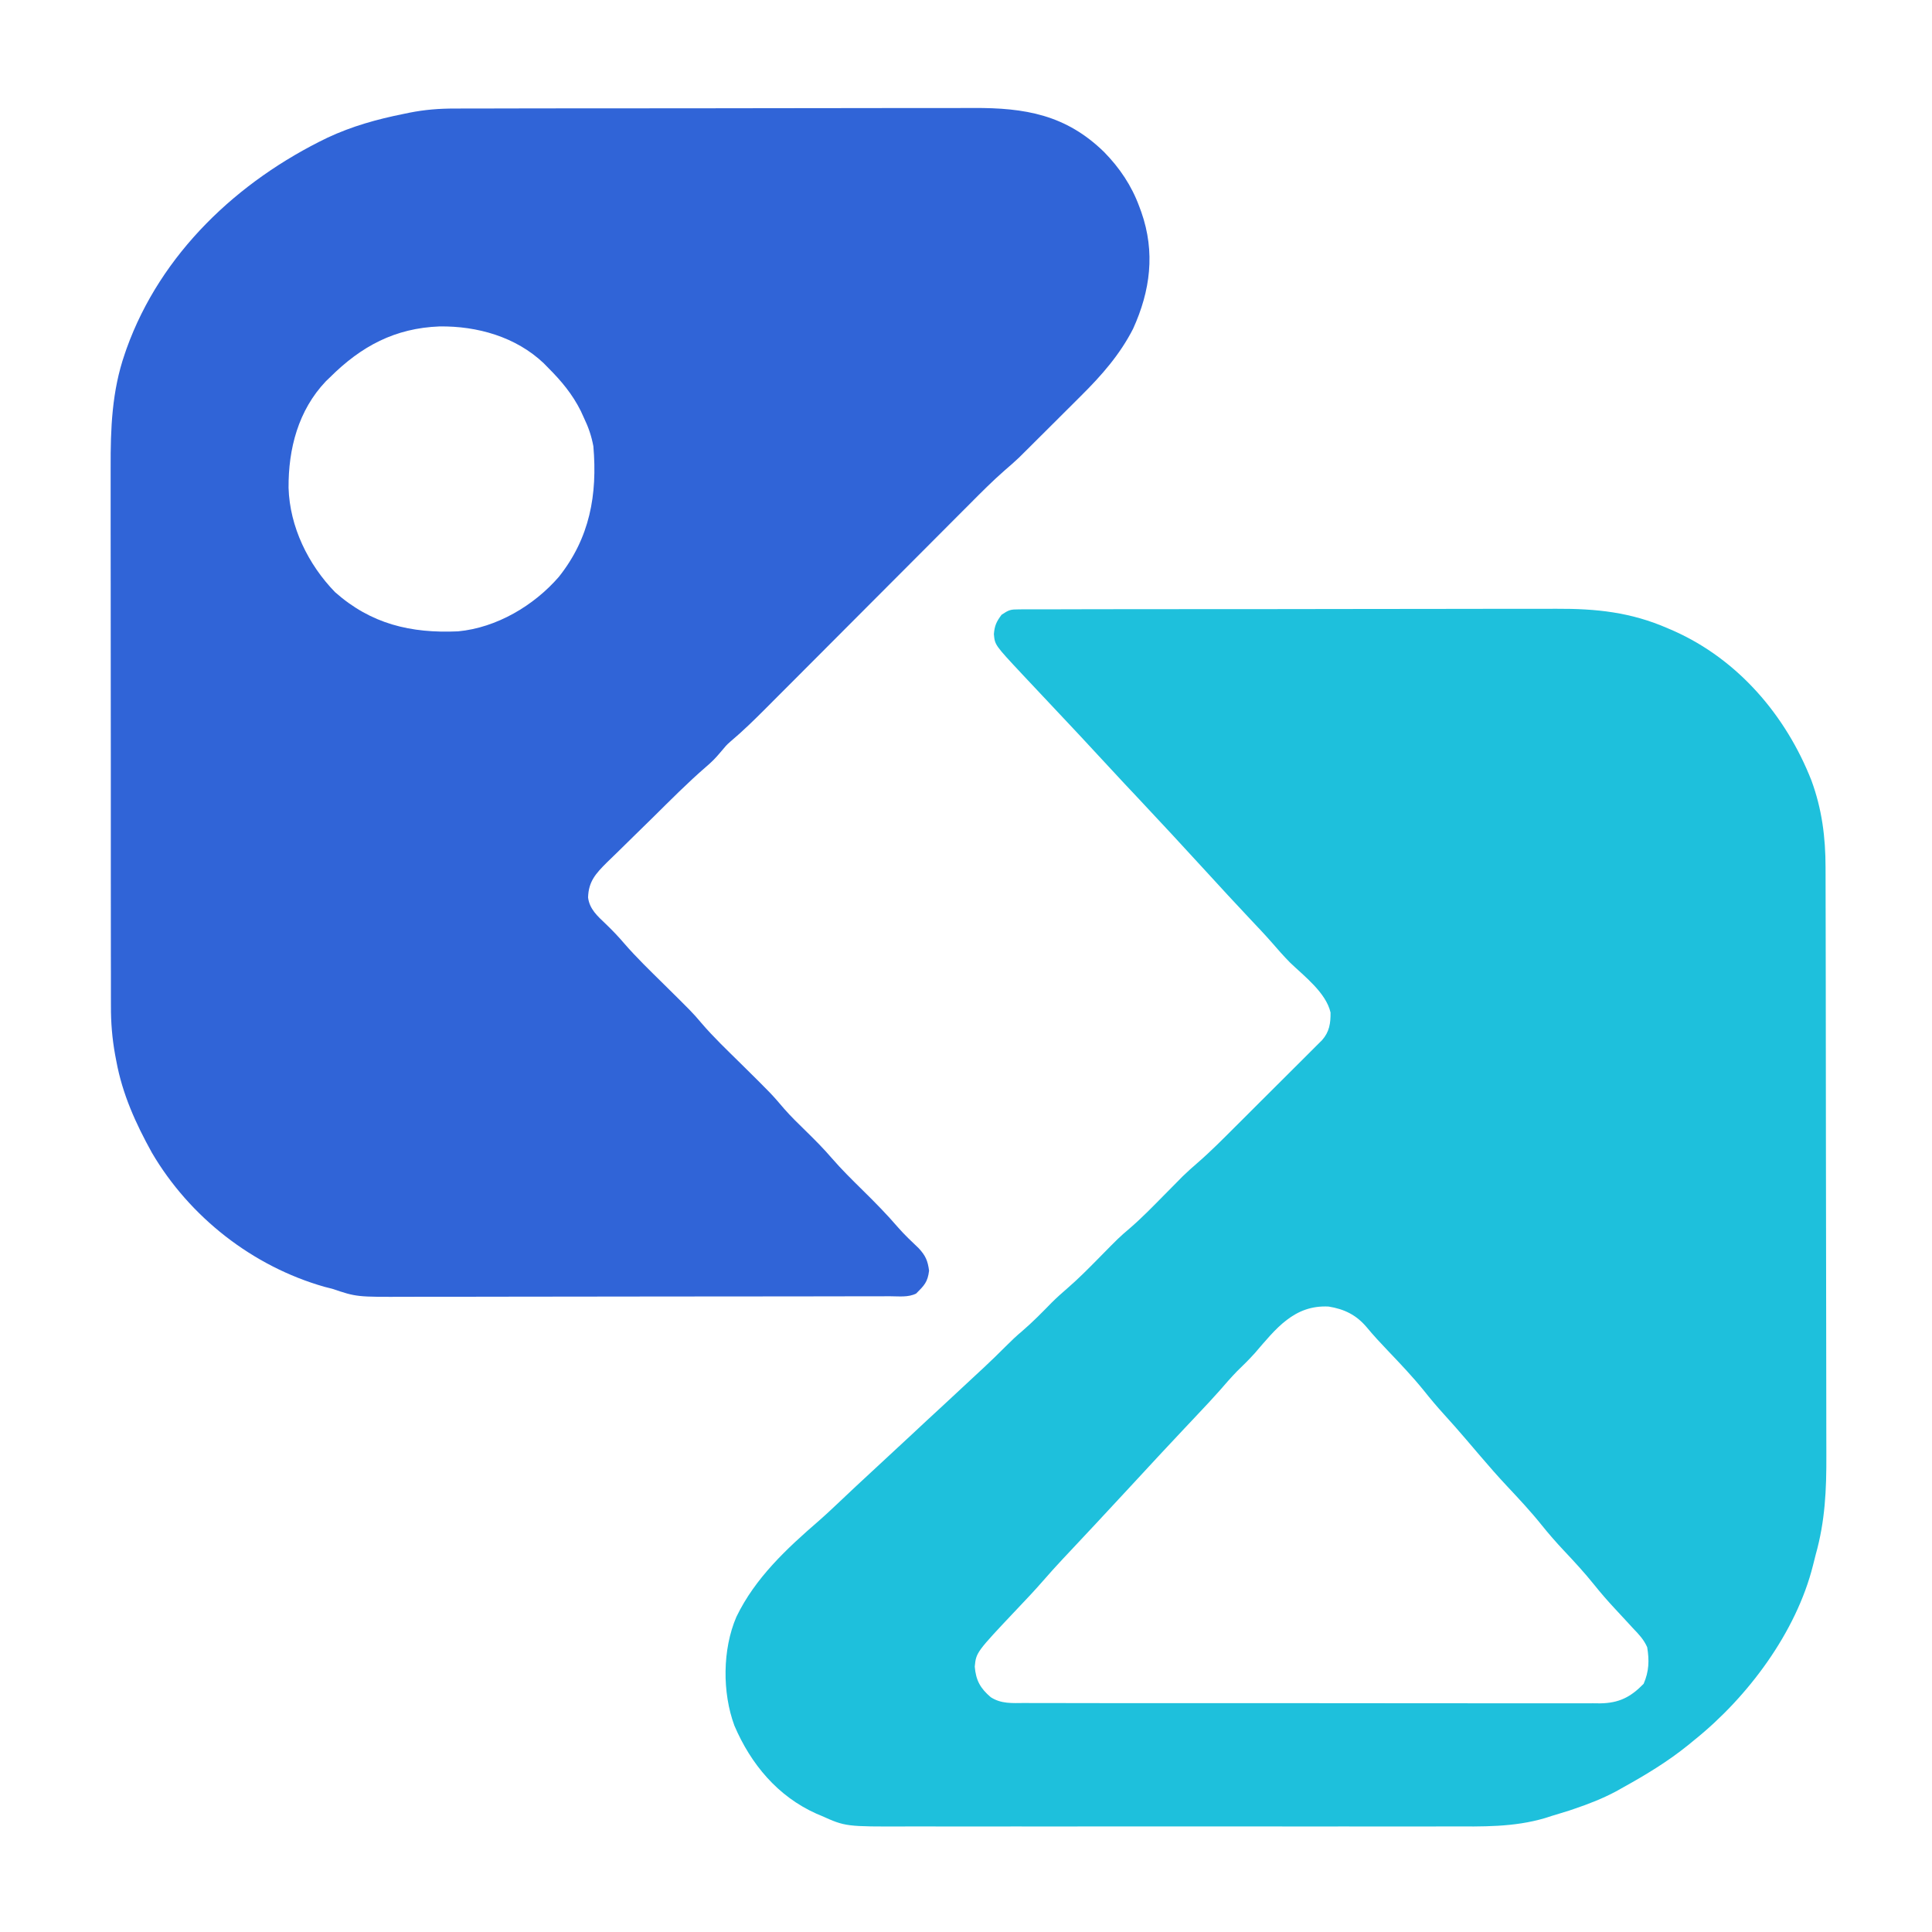
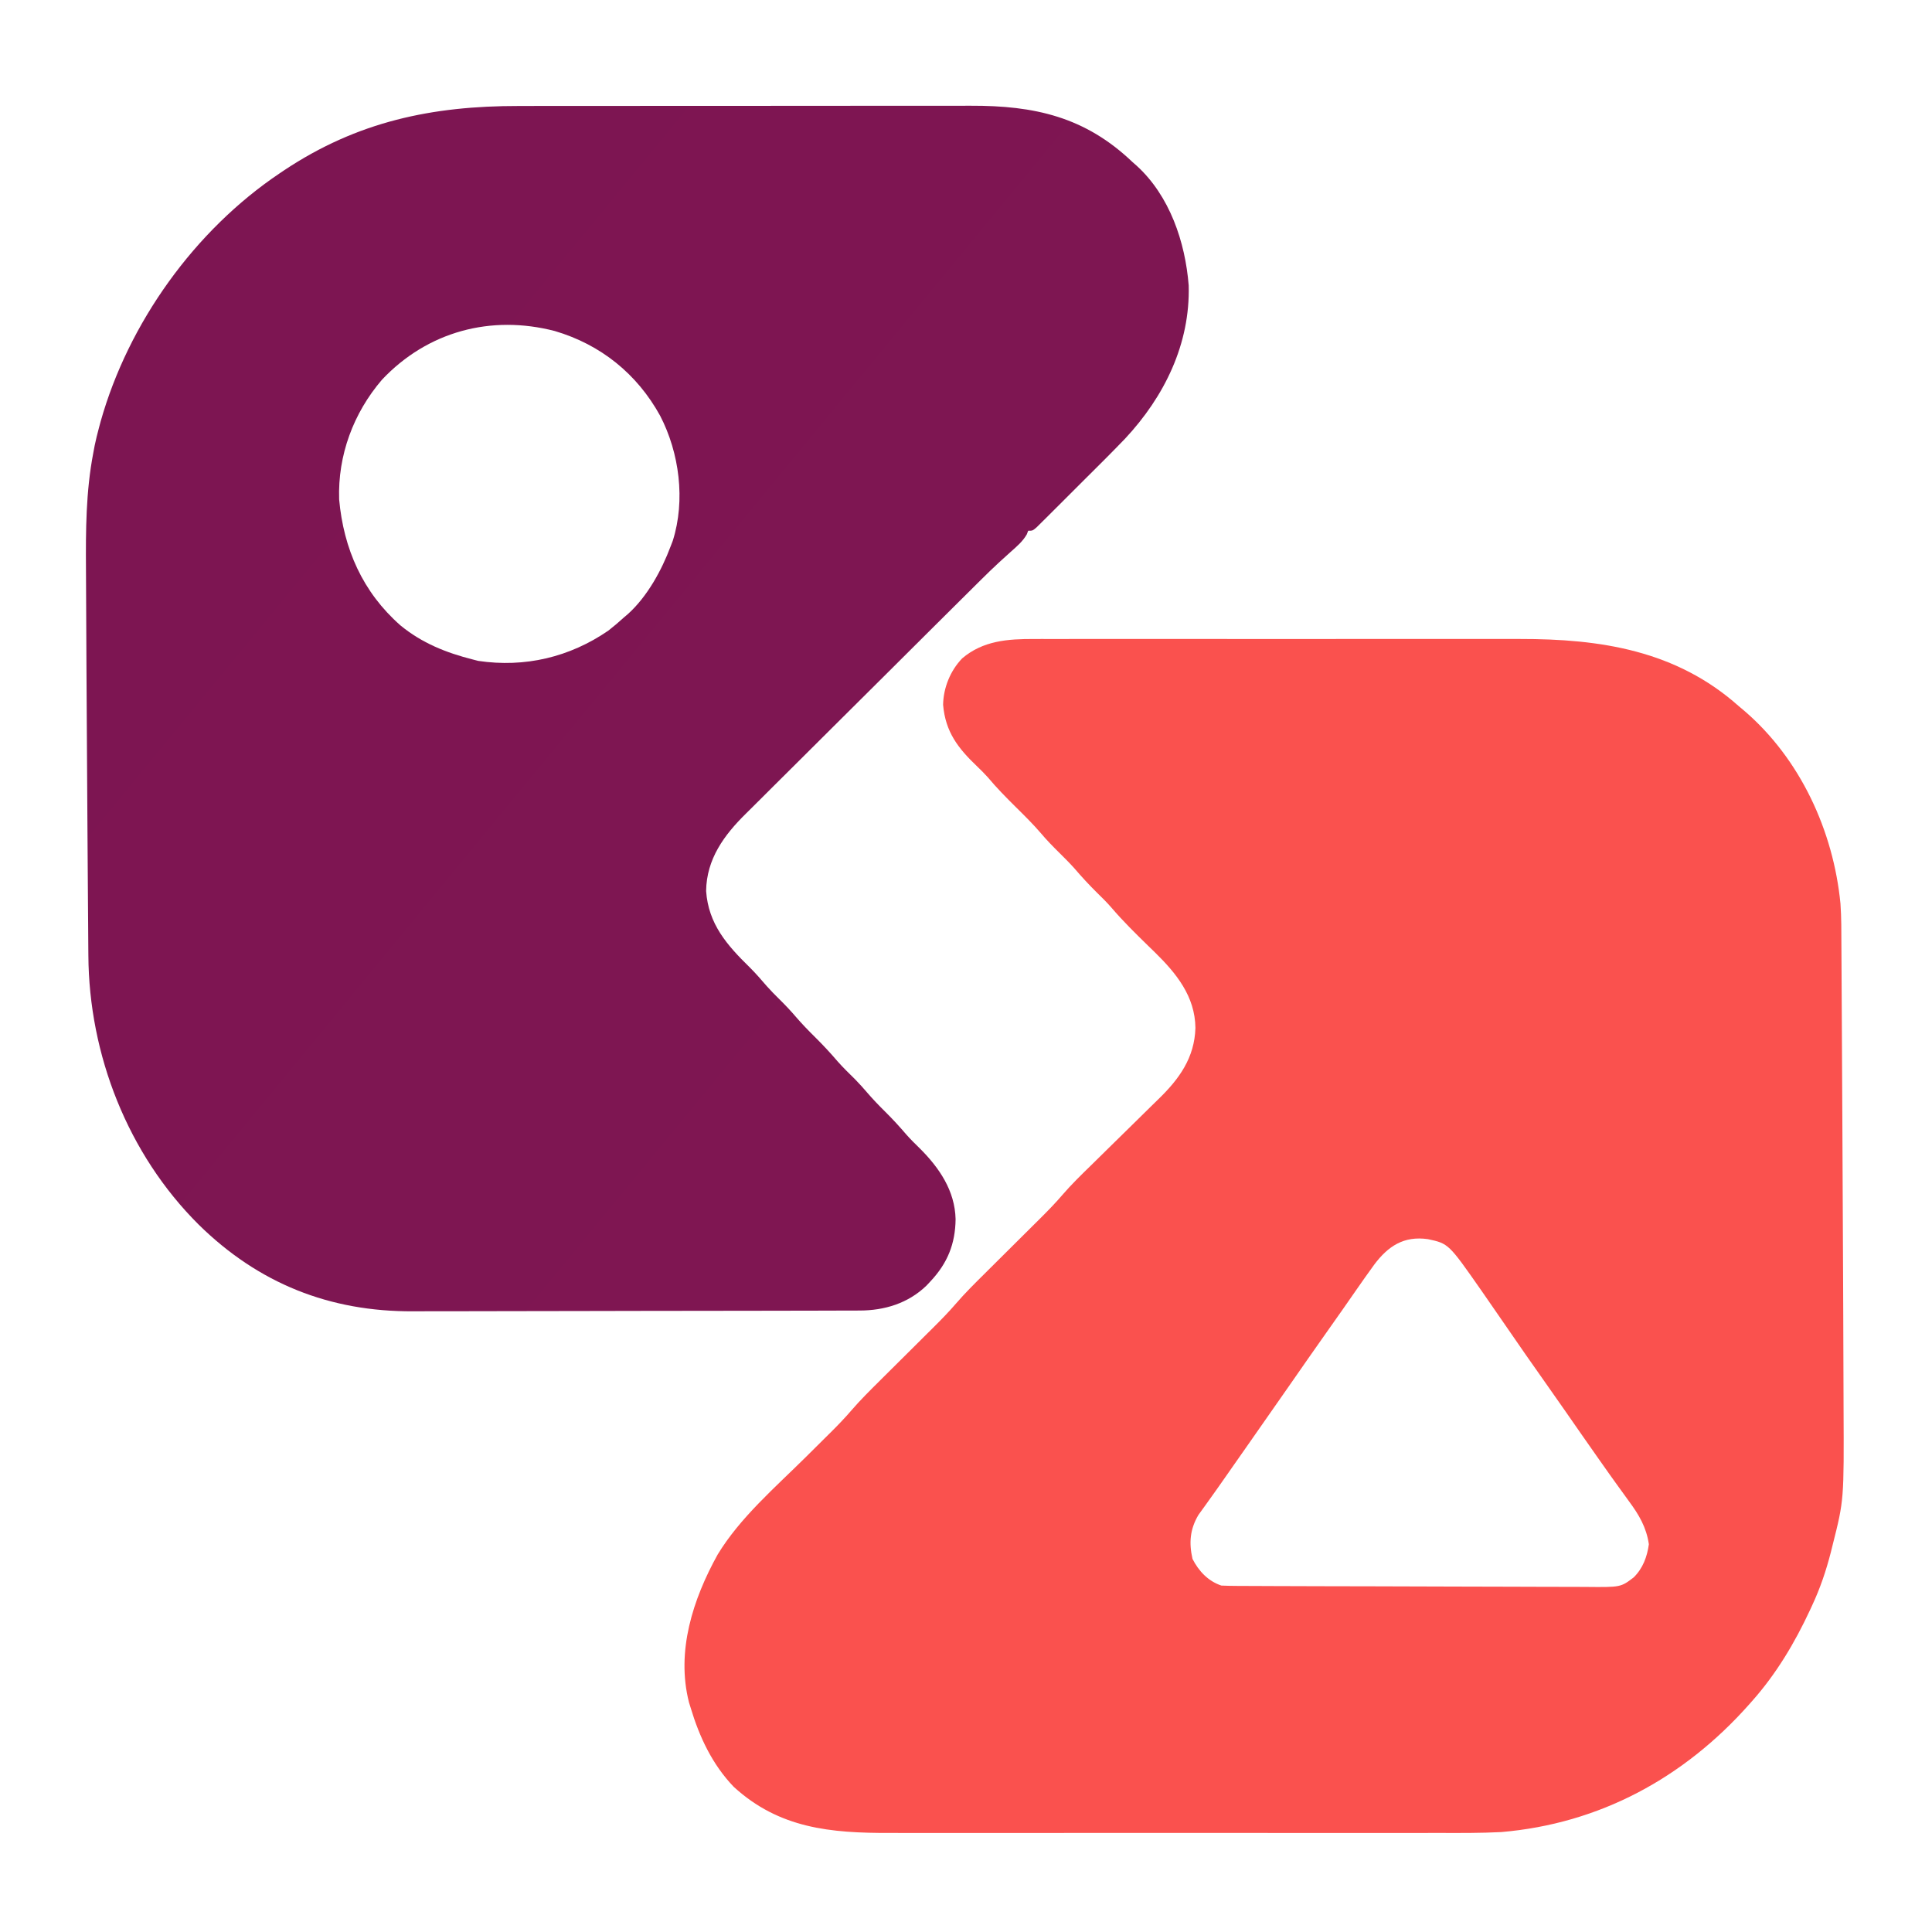
- <svg xmlns="http://www.w3.org/2000/svg" viewBox="220 200 814 814">
-   <path d="M0 0 C0.51 -0 0.51 -0 3.09 -0.01 C6.48 -0.03 9.87 -0.02 13.26 -0.02 C15.7 -0.03 18.14 -0.04 20.58 -0.04 C26.51 -0.06 32.43 -0.07 38.36 -0.07 C43.18 -0.07 48 -0.07 52.82 -0.08 C66.52 -0.1 80.22 -0.1 93.92 -0.1 C94.66 -0.1 95.39 -0.1 96.15 -0.1 C96.52 -0.1 96.52 -0.1 98.39 -0.1 C110.34 -0.1 122.29 -0.12 134.25 -0.15 C146.55 -0.18 158.85 -0.19 171.15 -0.19 C178.05 -0.19 184.94 -0.2 191.84 -0.22 C198.32 -0.24 204.81 -0.24 211.3 -0.22 C213.67 -0.22 216.04 -0.22 218.42 -0.24 C240.13 -0.34 257.35 2.58 273.48 18.33 C280.03 25.02 285.05 32.48 288.28 41.27 C288.57 42.04 288.85 42.82 289.15 43.62 C295.09 60.57 292.96 76.78 285.67 92.81 C280.1 103.71 272.34 112.52 263.69 121.09 C262.9 121.88 262.1 122.67 261.29 123.49 C259.63 125.14 257.97 126.8 256.31 128.45 C253.78 130.95 251.26 133.47 248.75 135.99 C247.12 137.61 245.5 139.22 243.87 140.84 C243.13 141.58 242.39 142.33 241.62 143.09 C240.91 143.8 240.19 144.51 239.46 145.23 C238.84 145.85 238.23 146.46 237.59 147.09 C235.66 148.91 233.69 150.64 231.67 152.37 C226.5 156.88 221.69 161.73 216.86 166.59 C215.84 167.61 214.82 168.64 213.79 169.66 C211.6 171.85 209.42 174.05 207.23 176.24 C203.77 179.71 200.31 183.19 196.84 186.66 C189.48 194.02 182.13 201.4 174.78 208.77 C166.84 216.73 158.9 224.69 150.96 232.65 C147.52 236.09 144.08 239.54 140.65 242.98 C138.5 245.13 136.36 247.28 134.21 249.43 C133.22 250.42 132.24 251.41 131.25 252.4 C126.29 257.39 121.3 262.27 115.91 266.81 C114.28 268.27 114.28 268.27 111.78 271.27 C109.82 273.62 108.08 275.38 105.77 277.33 C98 284.05 90.77 291.37 83.46 298.59 C80.89 301.13 78.31 303.66 75.72 306.17 C73.18 308.63 70.66 311.1 68.16 313.59 C66.75 314.98 65.32 316.35 63.9 317.72 C59.26 322.37 56.25 325.65 56.05 332.39 C56.65 337.33 60.09 340.29 63.53 343.58 C66.27 346.21 68.84 348.89 71.3 351.78 C76.47 357.75 82.16 363.22 87.78 368.77 C100.03 380.87 100.03 380.87 103.75 385.24 C108.88 391.26 114.65 396.71 120.28 402.27 C133.39 415.22 133.39 415.22 138.71 421.47 C141.57 424.74 144.68 427.74 147.78 430.77 C151.54 434.45 155.22 438.14 158.66 442.14 C162.79 446.93 167.28 451.33 171.78 455.77 C176.97 460.87 182.01 466 186.75 471.52 C189.44 474.59 192.41 477.37 195.36 480.19 C198.23 483.29 199.18 485.45 199.72 489.64 C199.14 494.45 197.67 495.88 194.28 499.27 C190.89 500.96 187.04 500.41 183.31 500.41 C182.37 500.41 181.43 500.41 180.46 500.42 C177.29 500.43 174.12 500.43 170.95 500.43 C168.68 500.43 166.41 500.44 164.15 500.44 C157.97 500.46 151.8 500.46 145.63 500.47 C141.77 500.47 137.91 500.47 134.05 500.48 C123.36 500.49 112.68 500.5 101.99 500.5 C101.65 500.51 101.65 500.51 99.92 500.51 C99.23 500.51 98.54 500.51 97.84 500.51 C96.45 500.51 95.06 500.51 93.67 500.51 C92.98 500.51 92.29 500.51 91.58 500.51 C80.43 500.51 69.27 500.53 58.12 500.55 C46.66 500.58 35.2 500.59 23.74 500.59 C17.31 500.59 10.88 500.6 4.45 500.62 C-1.6 500.63 -7.66 500.63 -13.71 500.63 C-15.93 500.62 -18.15 500.63 -20.36 500.64 C-41.46 500.73 -41.46 500.73 -51.72 497.27 C-52.27 497.13 -52.27 497.13 -55.07 496.42 C-85.29 487.8 -111.84 467.03 -127.74 439.9 C-134.6 427.48 -140.14 415.29 -142.72 401.27 C-142.8 400.83 -142.8 400.83 -143.22 398.65 C-144.47 391.72 -145.01 385.1 -144.98 378.07 C-144.98 377.01 -144.99 375.95 -144.99 374.86 C-145 371.34 -145 367.82 -144.99 364.31 C-145 361.77 -145 359.24 -145.01 356.7 C-145.02 350.55 -145.02 344.4 -145.02 338.24 C-145.02 333.24 -145.02 328.23 -145.03 323.22 C-145.03 322.51 -145.03 321.79 -145.03 321.06 C-145.03 319.6 -145.03 318.15 -145.03 316.7 C-145.04 303.09 -145.04 289.49 -145.03 275.89 C-145.03 263.48 -145.04 251.07 -145.06 238.66 C-145.08 225.88 -145.09 213.1 -145.08 200.33 C-145.08 193.17 -145.08 186.01 -145.1 178.85 C-145.11 172.11 -145.11 165.37 -145.1 158.64 C-145.09 156.17 -145.1 153.71 -145.1 151.25 C-145.16 134.87 -144.58 119.04 -139.16 103.39 C-138.91 102.66 -138.66 101.93 -138.4 101.18 C-123.99 61.02 -91.53 30.48 -53.72 12.27 C-43.39 7.44 -32.87 4.51 -21.72 2.27 C-20.91 2.1 -20.11 1.93 -19.27 1.76 C-12.78 0.47 -6.61 -0.02 0 0 Z M-52.72 113.27 C-53.27 113.79 -53.82 114.32 -54.39 114.87 C-66.07 127.12 -70.26 143.41 -70.14 159.84 C-69.64 176.2 -61.91 192.07 -50.55 203.76 C-35.39 217.19 -18.66 221.16 1.28 220.27 C17.51 218.74 33.18 209.47 43.72 197.33 C56.79 180.9 60.03 162.73 58.28 142.27 C57.47 137.92 56.2 134.24 54.28 130.27 C54.07 129.8 54.07 129.8 53 127.46 C49.48 120.39 44.84 114.83 39.28 109.27 C38.64 108.62 38 107.97 37.35 107.3 C25.6 96.16 9.34 91.59 -6.54 91.8 C-25.26 92.52 -39.45 100.05 -52.72 113.27 Z " fill="#3064D7" transform="translate(411.7196,245.7326)" fill-rule="evenodd" />
-   <path d="M0 0 C0.87 -0.01 1.75 -0.01 2.65 -0.02 C3.61 -0.02 4.57 -0.01 5.56 -0.01 C6.58 -0.01 7.6 -0.02 8.65 -0.02 C12.09 -0.04 15.52 -0.03 18.96 -0.03 C21.42 -0.04 23.87 -0.05 26.33 -0.05 C32.33 -0.07 38.32 -0.08 44.32 -0.08 C49.19 -0.08 54.07 -0.08 58.95 -0.09 C72.8 -0.11 86.64 -0.12 100.49 -0.11 C100.86 -0.11 100.86 -0.11 102.75 -0.11 C103.5 -0.11 104.25 -0.11 105.02 -0.11 C117.11 -0.11 129.2 -0.13 141.28 -0.16 C153.71 -0.19 166.13 -0.2 178.56 -0.2 C185.53 -0.2 192.5 -0.21 199.47 -0.23 C206.04 -0.25 212.6 -0.25 219.17 -0.23 C221.57 -0.23 223.97 -0.23 226.37 -0.25 C243.26 -0.33 257.84 1.16 273.49 8.01 C274.29 8.35 275.09 8.7 275.91 9.05 C303.06 21.14 323.19 44.73 333.93 72.06 C338.38 84.15 339.89 96.02 339.89 108.84 C339.89 109.99 339.89 111.14 339.9 112.33 C339.91 116.17 339.91 120.01 339.92 123.86 C339.92 126.62 339.93 129.38 339.94 132.14 C339.96 140.41 339.97 148.69 339.98 156.97 C339.98 160.87 339.99 164.78 339.99 168.68 C340.01 181.68 340.02 194.68 340.03 207.68 C340.03 211.05 340.03 214.41 340.04 217.78 C340.04 218.62 340.04 219.46 340.04 220.32 C340.04 233.86 340.07 247.41 340.1 260.95 C340.14 274.89 340.15 288.82 340.16 302.75 C340.16 310.56 340.17 318.38 340.19 326.19 C340.22 332.84 340.22 339.5 340.21 346.16 C340.21 349.55 340.21 352.93 340.23 356.32 C340.3 370.89 339.7 384.21 335.74 398.26 C335.35 399.78 334.97 401.29 334.59 402.82 C327.52 430.99 307.19 458.21 284.74 476.26 C283.82 477.01 282.9 477.77 281.95 478.55 C273.44 485.42 264.3 490.96 254.74 496.26 C254.23 496.55 254.23 496.55 251.62 498.01 C245.93 501.04 240.09 503.32 233.99 505.38 C233.31 505.61 232.63 505.84 231.94 506.08 C230.48 506.55 229.02 507 227.56 507.43 C225.6 508 223.64 508.62 221.7 509.26 C208.44 513.18 195.25 512.82 181.52 512.77 C178.79 512.78 176.06 512.79 173.33 512.8 C166.72 512.81 160.11 512.81 153.5 512.8 C148.12 512.79 142.75 512.79 137.37 512.79 C136.6 512.79 135.83 512.79 135.04 512.79 C133.48 512.8 131.92 512.8 130.36 512.8 C115.76 512.81 101.16 512.8 86.55 512.78 C74.05 512.76 61.55 512.76 49.04 512.78 C34.49 512.8 19.93 512.81 5.37 512.8 C3.82 512.8 2.26 512.79 0.71 512.79 C-0.06 512.79 -0.82 512.79 -1.61 512.79 C-6.97 512.79 -12.34 512.79 -17.7 512.8 C-24.25 512.81 -30.79 512.81 -37.34 512.79 C-40.67 512.78 -44 512.78 -47.34 512.79 C-72.97 512.87 -72.97 512.87 -83.26 508.26 C-83.93 507.98 -84.6 507.7 -85.29 507.41 C-101.61 500.1 -112.91 486.52 -119.84 470.31 C-124.98 456.41 -124.91 438.19 -119 424.48 C-111.08 408.08 -97.83 395.75 -84.22 383.98 C-80.93 381.09 -77.76 378.08 -74.57 375.07 C-73.16 373.74 -71.76 372.42 -70.35 371.09 C-70 370.77 -70 370.77 -68.25 369.12 C-65.41 366.46 -62.56 363.83 -59.7 361.19 C-55.03 356.9 -50.39 352.59 -45.76 348.26 C-41.13 343.93 -36.49 339.61 -31.82 335.32 C-26.82 330.71 -21.85 326.09 -16.89 321.44 C-16.23 320.83 -15.58 320.22 -14.9 319.6 C-11.72 316.62 -8.59 313.6 -5.52 310.51 C-3.26 308.24 -0.97 306.06 1.49 304.01 C5.84 300.27 9.83 296.2 13.83 292.1 C15.98 289.95 18.22 287.96 20.52 285.98 C25.16 281.96 29.44 277.63 33.74 273.26 C42.16 264.69 42.16 264.69 46.65 260.85 C51.79 256.43 56.48 251.58 61.24 246.76 C63.04 244.93 64.84 243.11 66.65 241.29 C67.43 240.49 68.22 239.69 69.03 238.87 C71.09 236.88 73.16 235.02 75.33 233.16 C80.95 228.28 86.16 223 91.42 217.74 C92.53 216.64 93.64 215.53 94.75 214.43 C97.05 212.13 99.35 209.83 101.65 207.53 C104.6 204.58 107.56 201.64 110.51 198.7 C112.8 196.43 115.07 194.15 117.35 191.88 C118.44 190.79 119.53 189.7 120.62 188.62 C122.14 187.11 123.65 185.59 125.16 184.08 C126.03 183.22 126.89 182.36 127.78 181.47 C130.85 178 131.39 174.36 131.33 169.85 C129.42 161.5 120.26 154.57 114.29 148.84 C111.59 146.11 109.09 143.25 106.58 140.35 C103.63 136.99 100.56 133.75 97.49 130.51 C91.18 123.81 84.94 117.06 78.74 110.26 C69.22 99.83 59.6 89.5 49.94 79.2 C48.66 77.85 47.39 76.49 46.11 75.13 C45.48 74.46 44.85 73.79 44.2 73.1 C40.38 69.02 36.58 64.93 32.8 60.82 C28.19 55.81 23.54 50.84 18.86 45.88 C13.61 40.3 8.35 34.73 3.11 29.13 C2.56 28.54 2 27.95 1.43 27.34 C-10.1 15.01 -10.1 15.01 -10.51 10.44 C-10.23 6.84 -9.41 5.13 -7.26 2.26 C-4.16 0.19 -3.51 0.01 0 0 Z M99.56 313.22 C97.13 315.94 94.55 318.48 91.93 321.01 C89.38 323.63 87 326.38 84.6 329.15 C81.7 332.44 78.69 335.63 75.68 338.82 C74.36 340.22 73.04 341.63 71.72 343.03 C71.05 343.73 70.39 344.44 69.71 345.16 C66.65 348.42 63.6 351.68 60.55 354.94 C59.97 355.56 59.4 356.18 58.8 356.82 C54.61 361.32 50.44 365.83 46.27 370.35 C42.49 374.46 38.68 378.55 34.86 382.63 C34.28 383.25 33.7 383.88 33.11 384.52 C30.07 387.77 27.03 391.02 23.99 394.26 C23.37 394.92 22.75 395.58 22.12 396.26 C20.95 397.5 19.79 398.74 18.62 399.98 C15.79 403.01 13.01 406.08 10.29 409.21 C6.76 413.27 3.07 417.17 -0.64 421.07 C-17.98 439.43 -17.98 439.43 -18.57 445.44 C-18.1 451.23 -16.23 454.58 -11.83 458.33 C-7.41 461.19 -2.79 460.81 2.32 460.77 C2.85 460.78 2.85 460.78 5.54 460.79 C9.11 460.81 12.68 460.8 16.25 460.79 C18.81 460.8 21.37 460.81 23.93 460.82 C30.16 460.84 36.39 460.84 42.62 460.83 C47.69 460.82 52.75 460.83 57.82 460.83 C58.54 460.83 59.26 460.83 60 460.83 C61.47 460.84 62.93 460.84 64.4 460.84 C78.14 460.86 91.87 460.85 105.61 460.83 C118.18 460.82 130.74 460.83 143.3 460.86 C156.2 460.89 169.11 460.9 182.01 460.89 C183.47 460.89 184.93 460.89 186.4 460.89 C187.11 460.89 187.83 460.89 188.57 460.89 C193.63 460.88 198.69 460.89 203.74 460.91 C210.55 460.93 217.36 460.92 224.17 460.9 C226.67 460.89 229.17 460.89 231.67 460.91 C235.09 460.92 238.5 460.91 241.91 460.89 C242.9 460.9 243.89 460.91 244.9 460.92 C252.84 460.81 257.73 458.34 263.24 452.69 C265.51 447.5 265.67 442.83 264.74 437.26 C263.31 434.02 261.18 431.79 258.74 429.26 C257.82 428.26 256.9 427.26 255.99 426.27 C254.44 424.59 252.89 422.91 251.33 421.24 C248.18 417.87 245.19 414.43 242.3 410.82 C238.27 405.8 233.95 401.13 229.54 396.45 C226.29 392.99 223.21 389.46 220.24 385.76 C215.68 380.06 210.72 374.78 205.74 369.46 C201.85 365.32 198.12 361.05 194.43 356.73 C192.91 354.95 191.39 353.16 189.86 351.38 C189.34 350.77 188.83 350.16 188.29 349.54 C185.26 346 182.19 342.51 179.05 339.07 C176.14 335.86 173.38 332.59 170.68 329.19 C165.92 323.3 160.73 317.84 155.5 312.36 C152.41 309.12 149.39 305.88 146.54 302.43 C142.18 297.29 137.18 294.81 130.52 293.74 C116.01 293 108.31 303.06 99.56 313.22 Z " fill="#1EC0DC" transform="translate(649.26,456.7427)" fill-rule="evenodd" />
+ <svg xmlns="http://www.w3.org/2000/svg" viewBox="191 173 870 870">
+   <defs>
+     <linearGradient id="sunGradient" x1="-117.795" y1="31.623" x2="305.44" y2="379.684" gradientUnits="userSpaceOnUse">
+       <stop offset="0.000" stop-color="#7d1552" />
+       <stop offset="0.025" stop-color="#7d1552" />
+       <stop offset="0.050" stop-color="#7d1552" />
+       <stop offset="0.075" stop-color="#7d1552" />
+       <stop offset="0.100" stop-color="#7d1552" />
+       <stop offset="0.125" stop-color="#7d1552" />
+       <stop offset="0.150" stop-color="#7d1552" />
+       <stop offset="0.175" stop-color="#7d1552" />
+       <stop offset="0.200" stop-color="#7d1552" />
+       <stop offset="0.225" stop-color="#7d1552" />
+       <stop offset="0.250" stop-color="#7e1552" />
+       <stop offset="0.275" stop-color="#7e1552" />
+       <stop offset="0.300" stop-color="#7e1552" />
+       <stop offset="0.325" stop-color="#7e1552" />
+       <stop offset="0.350" stop-color="#7e1552" />
+       <stop offset="0.375" stop-color="#7e1552" />
+       <stop offset="0.400" stop-color="#7e1552" />
+       <stop offset="0.425" stop-color="#7e1552" />
+       <stop offset="0.450" stop-color="#7e1552" />
+       <stop offset="0.475" stop-color="#7e1552" />
+       <stop offset="0.500" stop-color="#7e1652" />
+       <stop offset="0.525" stop-color="#7e1652" />
+       <stop offset="0.550" stop-color="#7e1652" />
+       <stop offset="0.575" stop-color="#7e1652" />
+       <stop offset="0.600" stop-color="#7e1652" />
+       <stop offset="0.625" stop-color="#7e1652" />
+       <stop offset="0.650" stop-color="#7e1652" />
+       <stop offset="0.675" stop-color="#7e1652" />
+       <stop offset="0.700" stop-color="#7e1652" />
+       <stop offset="0.725" stop-color="#7e1652" />
+       <stop offset="0.750" stop-color="#7e1652" />
+       <stop offset="0.775" stop-color="#7f1652" />
+       <stop offset="0.800" stop-color="#7f1652" />
+       <stop offset="0.825" stop-color="#7f1652" />
+       <stop offset="0.850" stop-color="#7f1652" />
+       <stop offset="0.875" stop-color="#7f1652" />
+       <stop offset="0.900" stop-color="#7f1652" />
+       <stop offset="0.925" stop-color="#7f1652" />
+       <stop offset="0.950" stop-color="#7f1652" />
+       <stop offset="0.975" stop-color="#7f1652" />
+       <stop offset="1.000" stop-color="#7f1652" />
+     </linearGradient>
+     <linearGradient id="mountainGradient" x1="-99.345" y1="79.023" x2="317.147" y2="482.361" gradientUnits="userSpaceOnUse">
+       <stop offset="0.000" stop-color="#fa514e" />
+       <stop offset="0.025" stop-color="#fa514e" />
+       <stop offset="0.050" stop-color="#fa514e" />
+       <stop offset="0.075" stop-color="#fa514e" />
+       <stop offset="0.100" stop-color="#fa514e" />
+       <stop offset="0.125" stop-color="#fa514e" />
+       <stop offset="0.150" stop-color="#fa514e" />
+       <stop offset="0.175" stop-color="#fa514e" />
+       <stop offset="0.200" stop-color="#fa514e" />
+       <stop offset="0.225" stop-color="#fa514e" />
+       <stop offset="0.250" stop-color="#fa514e" />
+       <stop offset="0.275" stop-color="#fa514e" />
+       <stop offset="0.300" stop-color="#fa514e" />
+       <stop offset="0.325" stop-color="#fa514e" />
+       <stop offset="0.350" stop-color="#fa514e" />
+       <stop offset="0.375" stop-color="#fa514e" />
+       <stop offset="0.400" stop-color="#fa514e" />
+       <stop offset="0.425" stop-color="#fa514e" />
+       <stop offset="0.450" stop-color="#fa514e" />
+       <stop offset="0.475" stop-color="#fa514e" />
+       <stop offset="0.500" stop-color="#fa514e" />
+       <stop offset="0.525" stop-color="#fa514e" />
+       <stop offset="0.550" stop-color="#fa514e" />
+       <stop offset="0.575" stop-color="#fa514e" />
+       <stop offset="0.600" stop-color="#fa514e" />
+       <stop offset="0.625" stop-color="#fa514e" />
+       <stop offset="0.650" stop-color="#fa514e" />
+       <stop offset="0.675" stop-color="#fa514e" />
+       <stop offset="0.700" stop-color="#fa514e" />
+       <stop offset="0.725" stop-color="#fa514e" />
+       <stop offset="0.750" stop-color="#fa514e" />
+       <stop offset="0.775" stop-color="#fa514e" />
+       <stop offset="0.800" stop-color="#fa514e" />
+       <stop offset="0.825" stop-color="#fa514e" />
+       <stop offset="0.850" stop-color="#fa514e" />
+       <stop offset="0.875" stop-color="#fa514e" />
+       <stop offset="0.900" stop-color="#fa514e" />
+       <stop offset="0.925" stop-color="#fa514e" />
+       <stop offset="0.950" stop-color="#fa514e" />
+       <stop offset="0.975" stop-color="#fa514e" />
+       <stop offset="1.000" stop-color="#fa514e" />
+     </linearGradient>
+   </defs>
+   <path d="M0 0 C2.43 -0.004 4.86 -0.01 7.29 -0.015 C13.16 -0.027 19.03 -0.03 24.901 -0.028 C29.678 -0.026 34.454 -0.028 39.231 -0.032 C39.915 -0.033 40.599 -0.033 41.304 -0.034 C42.694 -0.035 44.084 -0.036 45.475 -0.037 C58.459 -0.048 71.444 -0.046 84.429 -0.04 C96.274 -0.035 108.118 -0.046 119.963 -0.065 C132.172 -0.085 144.381 -0.093 156.59 -0.089 C163.426 -0.087 170.262 -0.089 177.098 -0.104 C183.525 -0.117 189.952 -0.114 196.379 -0.101 C198.726 -0.099 201.074 -0.102 203.422 -0.11 C232.16 -0.204 254.971 4.85 276.353 25.275 C276.66 25.545 276.66 25.545 278.216 26.911 C293.106 40.5 300.086 61.245 301.634 80.833 C302.351 107.131 290.668 130.888 272.98 149.814 C266.854 156.182 260.593 162.413 254.318 168.633 C252.258 170.679 250.208 172.734 248.158 174.789 C246.179 176.771 244.196 178.748 242.21 180.724 C240.807 182.122 239.406 183.524 238.006 184.925 C237.161 185.761 236.315 186.597 235.445 187.458 C234.701 188.197 233.957 188.937 233.19 189.698 C231.353 191.275 231.353 191.275 229.353 191.275 C229.143 191.822 228.934 192.369 228.718 192.932 C226.855 196.13 224.255 198.325 221.514 200.751 C220.326 201.826 219.139 202.903 217.953 203.981 C217.652 204.255 217.652 204.255 216.126 205.642 C213.427 208.128 210.807 210.688 208.199 213.269 C207.686 213.776 207.173 214.283 206.645 214.805 C205.019 216.417 203.396 218.031 201.773 219.646 C200.579 220.83 199.385 222.014 198.191 223.199 C194.326 227.033 190.466 230.872 186.607 234.712 C185.946 235.37 185.286 236.027 184.605 236.704 C178.359 242.92 172.115 249.137 165.876 255.359 C157.945 263.268 150.004 271.166 142.05 279.051 C136.426 284.627 130.814 290.215 125.211 295.812 C121.876 299.142 118.536 302.466 115.184 305.779 C112.034 308.891 108.899 312.018 105.775 315.156 C104.633 316.298 103.486 317.435 102.333 318.566 C92.453 328.271 84.502 339.086 84.326 353.509 C85.353 368.373 93.746 377.903 103.939 387.865 C106.657 390.578 109.147 393.429 111.642 396.345 C113.471 398.408 115.389 400.341 117.353 402.275 C119.932 404.814 122.375 407.399 124.728 410.15 C127.469 413.341 130.36 416.318 133.353 419.275 C136.96 422.838 140.348 426.494 143.642 430.345 C146.1 433.117 148.749 435.68 151.388 438.279 C153.275 440.196 155.04 442.17 156.791 444.212 C159.36 447.203 162.046 450.006 164.853 452.775 C168.281 456.157 171.474 459.652 174.603 463.31 C176.459 465.394 178.414 467.33 180.416 469.275 C189.305 478.096 196.367 488.447 196.666 501.275 C196.54 512.473 192.988 521.138 185.353 529.275 C184.756 529.913 184.159 530.551 183.544 531.208 C175.294 539.184 164.614 542.424 153.395 542.422 C152.467 542.426 151.54 542.429 150.584 542.433 C147.462 542.444 144.339 542.448 141.217 542.452 C138.983 542.458 136.749 542.465 134.515 542.472 C127.16 542.493 119.805 542.503 112.451 542.513 C109.916 542.517 107.38 542.521 104.845 542.525 C94.29 542.542 83.734 542.557 73.178 542.564 C70.438 542.566 67.699 542.568 64.959 542.57 C64.278 542.57 63.597 542.571 62.895 542.571 C51.903 542.58 40.911 542.605 29.918 542.637 C18.609 542.671 7.3 542.688 -4.01 542.692 C-10.349 542.694 -16.689 542.703 -23.029 542.728 C-29.009 542.752 -34.988 542.756 -40.967 542.745 C-43.147 542.745 -45.327 542.751 -47.507 542.765 C-85.24 542.991 -117.223 530.223 -144.171 503.742 C-176.108 471.985 -193.608 427.23 -193.852 382.463 C-193.862 381.319 -193.872 380.174 -193.882 378.995 C-193.914 375.207 -193.939 371.419 -193.963 367.63 C-193.984 364.937 -194.005 362.244 -194.027 359.551 C-194.089 351.6 -194.142 343.649 -194.195 335.698 C-194.219 331.976 -194.245 328.254 -194.271 324.532 C-194.382 308.217 -194.484 291.902 -194.576 275.587 C-194.62 267.887 -194.666 260.187 -194.716 252.487 C-194.789 241.413 -194.845 230.339 -194.878 219.265 C-194.889 215.772 -194.907 212.279 -194.931 208.787 C-195.047 191.1 -194.987 173.722 -191.647 156.275 C-191.433 155.138 -191.219 154.001 -190.999 152.829 C-190.439 150.157 -189.8 147.534 -189.084 144.9 C-188.835 143.967 -188.585 143.035 -188.328 142.075 C-175.819 97.678 -145.991 56.013 -107.647 30.275 C-106.991 29.833 -106.336 29.392 -105.66 28.937 C-72.688 7.018 -39.191 -0.047 0 0 Z M-61.647 123.275 C-74.506 138.279 -81.574 157.273 -80.928 177.161 C-78.918 199.418 -70.33 218.927 -53.336 233.886 C-43.622 241.873 -32.729 246.22 -20.647 249.275 C-20.26 249.375 -20.26 249.375 -18.299 249.88 C2.716 253.006 22.9 248.219 40.333 236.224 C42.769 234.326 45.073 232.355 47.353 230.275 C47.657 230.016 47.657 230.016 49.197 228.708 C57.847 220.864 64.295 209.113 68.353 198.275 C68.671 197.448 68.99 196.622 69.318 195.771 C75.082 177.522 72.288 156.18 63.603 139.462 C53.221 120.615 36.855 107.435 16.173 101.337 C-12.486 93.904 -41.095 101.475 -61.647 123.275 Z " fill="url(#sunGradient)" transform="translate(424.647,220.7253)" fill-rule="evenodd" />
+   <path d="M0 0 C0.51 -0.002 0.51 -0.002 3.092 -0.009 C6.48 -0.017 9.867 -0.011 13.255 -0.005 C15.697 -0.008 18.139 -0.011 20.581 -0.015 C26.51 -0.024 32.438 -0.022 38.366 -0.017 C43.192 -0.012 48.019 -0.011 52.845 -0.014 C53.535 -0.014 54.224 -0.014 54.934 -0.015 C56.335 -0.015 57.736 -0.016 59.137 -0.017 C72.256 -0.022 85.374 -0.016 98.493 -0.005 C109.708 0.004 120.924 0.002 132.14 -0.007 C145.2 -0.018 158.261 -0.022 171.321 -0.016 C172.719 -0.015 174.118 -0.014 175.516 -0.014 C175.86 -0.014 175.86 -0.014 177.6 -0.013 C182.407 -0.011 187.214 -0.014 192.02 -0.019 C198.519 -0.025 205.017 -0.02 211.515 -0.009 C213.885 -0.006 216.255 -0.007 218.626 -0.011 C255.077 -0.073 289.135 5.175 317.283 30.254 C318.11 30.95 318.938 31.646 319.791 32.363 C344.967 53.988 359.884 86.413 363.067 119.186 C363.509 125.479 363.464 131.787 363.488 138.092 C363.498 139.678 363.508 141.264 363.518 142.85 C363.545 147.156 363.566 151.463 363.586 155.769 C363.608 160.368 363.636 164.967 363.662 169.566 C363.707 177.362 363.747 185.158 363.786 192.955 C363.824 200.779 363.865 208.603 363.911 216.427 C364.047 240.198 364.163 263.969 364.251 287.741 C364.272 293.456 364.295 299.172 364.321 304.887 C364.362 314.218 364.396 323.548 364.416 332.878 C364.425 337.206 364.438 341.534 364.459 345.862 C364.658 387.734 364.658 387.734 359.533 408.004 C359.27 409.065 359.007 410.127 358.735 411.221 C356.593 419.586 353.945 427.416 350.283 435.254 C349.992 435.885 349.701 436.517 349.401 437.167 C342.496 452.021 334.183 465.974 323.283 478.254 C322.827 478.771 322.37 479.287 321.9 479.819 C292.507 512.925 254.571 533.492 210.283 537.254 C201.063 537.726 191.83 537.672 182.601 537.646 C178.968 537.639 175.335 537.65 171.701 537.658 C164.618 537.671 157.534 537.669 150.45 537.66 C144.688 537.653 138.926 537.652 133.164 537.655 C132.339 537.656 131.514 537.656 130.664 537.657 C128.987 537.658 127.31 537.659 125.634 537.66 C109.976 537.668 94.318 537.658 78.66 537.642 C65.258 537.629 51.857 537.631 38.455 537.645 C22.838 537.661 7.221 537.667 -8.397 537.658 C-10.065 537.657 -11.733 537.656 -13.401 537.655 C-14.222 537.655 -15.042 537.654 -15.887 537.654 C-21.638 537.651 -27.389 537.656 -33.139 537.663 C-40.153 537.671 -47.167 537.669 -54.181 537.653 C-57.752 537.645 -61.323 537.642 -64.893 537.652 C-91.68 537.721 -114.771 535.664 -135.319 516.875 C-144.963 506.816 -150.744 494.475 -154.717 481.254 C-154.963 480.462 -155.21 479.671 -155.463 478.856 C-161.323 455.82 -153.675 432.379 -142.584 412.34 C-132.526 395.716 -116.6 382.016 -102.905 368.441 C-99.812 365.375 -96.722 362.306 -93.635 359.234 C-92.943 358.551 -92.251 357.867 -91.539 357.163 C-88.337 353.978 -85.242 350.757 -82.296 347.333 C-78.265 342.662 -73.913 338.343 -69.53 334.004 C-68.668 333.146 -67.807 332.289 -66.92 331.405 C-63.267 327.769 -59.609 324.139 -55.951 320.508 C-53.266 317.842 -50.586 315.173 -47.905 312.504 C-47.088 311.695 -46.271 310.887 -45.429 310.054 C-41.911 306.55 -38.469 303.033 -35.231 299.268 C-31.159 294.536 -26.745 290.175 -22.311 285.785 C-21.427 284.905 -20.544 284.026 -19.634 283.119 C-16.357 279.857 -13.077 276.6 -9.796 273.343 C-6.569 270.139 -3.346 266.931 -0.123 263.723 C0.715 262.892 1.554 262.062 2.418 261.206 C5.958 257.681 9.426 254.153 12.671 250.355 C16.816 245.535 21.368 241.135 25.914 236.7 C28.627 234.05 31.323 231.383 34.023 228.719 C37.434 225.356 40.849 221.998 44.28 218.655 C47.076 215.929 49.857 213.189 52.629 210.438 C53.677 209.404 54.729 208.375 55.788 207.353 C65.218 198.234 72.212 188.642 72.595 175.129 C72.423 160.893 64.006 150.563 54.277 141.033 C53.3 140.086 52.323 139.138 51.345 138.191 C45.625 132.61 39.959 127.047 34.765 120.963 C32.72 118.605 30.518 116.431 28.283 114.254 C24.719 110.733 21.38 107.122 18.127 103.316 C15.935 100.865 13.622 98.565 11.283 96.254 C8.434 93.439 5.678 90.627 3.095 87.566 C-0.455 83.406 -4.334 79.6 -8.217 75.754 C-12.626 71.388 -16.929 67.031 -20.909 62.266 C-22.427 60.577 -23.976 59.024 -25.619 57.461 C-34.26 49.227 -39.969 41.936 -41.03 29.629 C-40.899 21.956 -37.774 14.283 -32.467 8.75 C-23.112 0.752 -11.856 -0.057 0 0 Z M153.086 281.768 C150.21 285.733 147.383 289.727 144.595 293.754 C143.36 295.529 142.124 297.304 140.888 299.078 C140.279 299.954 139.67 300.83 139.042 301.732 C136.514 305.356 133.962 308.961 131.408 312.566 C126.014 320.192 120.68 327.858 115.35 335.528 C108.685 345.12 101.986 354.689 95.283 364.254 C94.06 365.999 92.837 367.744 91.615 369.488 C91.01 370.352 90.404 371.216 89.78 372.106 C88.588 373.809 87.397 375.513 86.207 377.218 C83.652 380.88 81.09 384.534 78.474 388.152 C78.056 388.737 77.638 389.322 77.208 389.924 C76.13 391.431 75.043 392.931 73.955 394.43 C70.102 400.938 69.643 407.026 71.283 414.254 C74.086 419.757 78.334 424.271 84.283 426.254 C86.649 426.357 89.017 426.398 91.385 426.408 C92.113 426.412 92.841 426.417 93.591 426.421 C96.037 426.435 98.482 426.441 100.928 426.447 C102.679 426.455 104.43 426.463 106.181 426.472 C111.938 426.498 117.694 426.513 123.451 426.527 C125.433 426.533 127.415 426.538 129.397 426.544 C137.641 426.565 145.886 426.584 154.131 426.595 C165.945 426.611 177.759 426.645 189.573 426.702 C197.88 426.74 206.188 426.76 214.495 426.765 C219.457 426.769 224.417 426.781 229.379 426.813 C234.048 426.843 238.717 426.85 243.387 426.838 C245.098 426.838 246.809 426.846 248.519 426.863 C264.121 427.015 264.121 427.015 269.958 422.564 C274.098 418.47 276 413.308 276.783 407.629 C275.65 399.985 272.344 394.408 267.845 388.316 C266.758 386.81 265.671 385.304 264.584 383.797 C264.031 383.038 263.479 382.279 262.91 381.498 C260.419 378.064 257.976 374.597 255.533 371.129 C255.049 370.444 254.565 369.759 254.066 369.053 C249.08 361.987 244.15 354.882 239.217 347.779 C235.16 341.94 231.08 336.118 226.97 330.316 C223.242 325.052 219.554 319.763 215.908 314.441 C211.64 308.216 207.349 302.008 203.033 295.816 C202.466 295 201.9 294.184 201.317 293.343 C186.593 272.262 186.593 272.262 177.283 270.254 C166.461 268.711 159.377 273.372 153.086 281.768 Z " fill="url(#mountainGradient)" transform="translate(656.7171,460.746)" fill-rule="evenodd" />
</svg>
